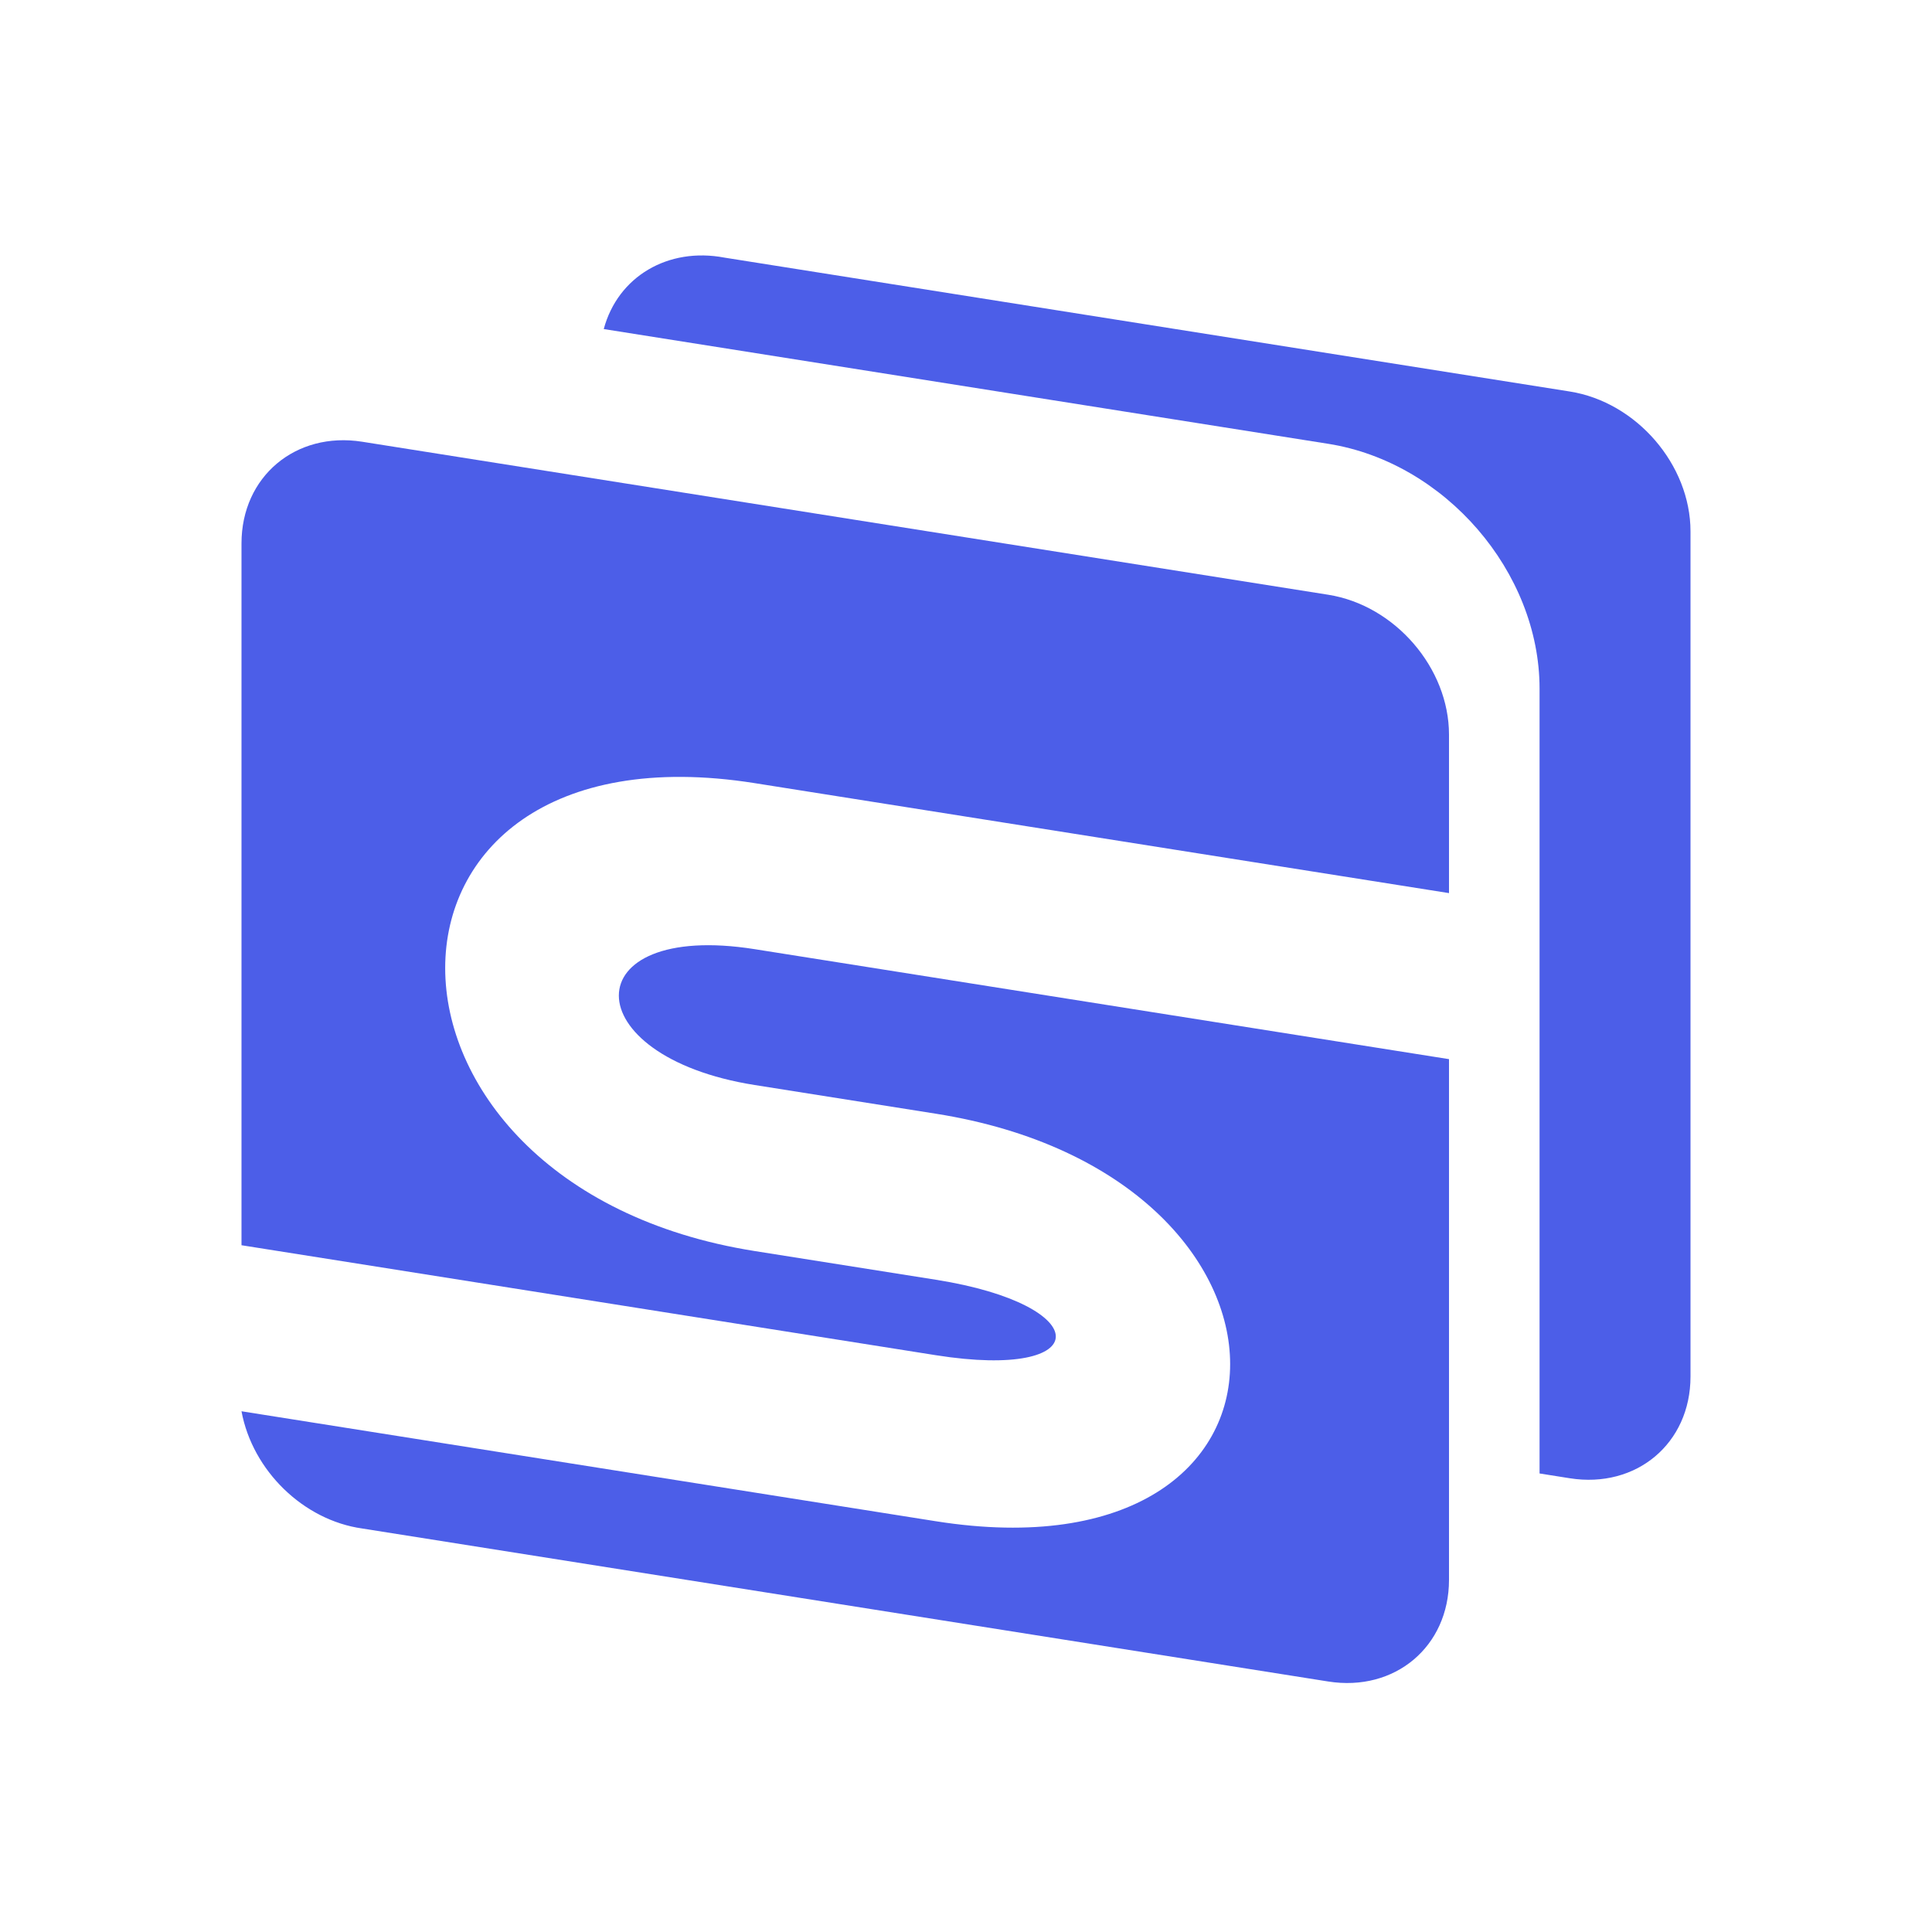
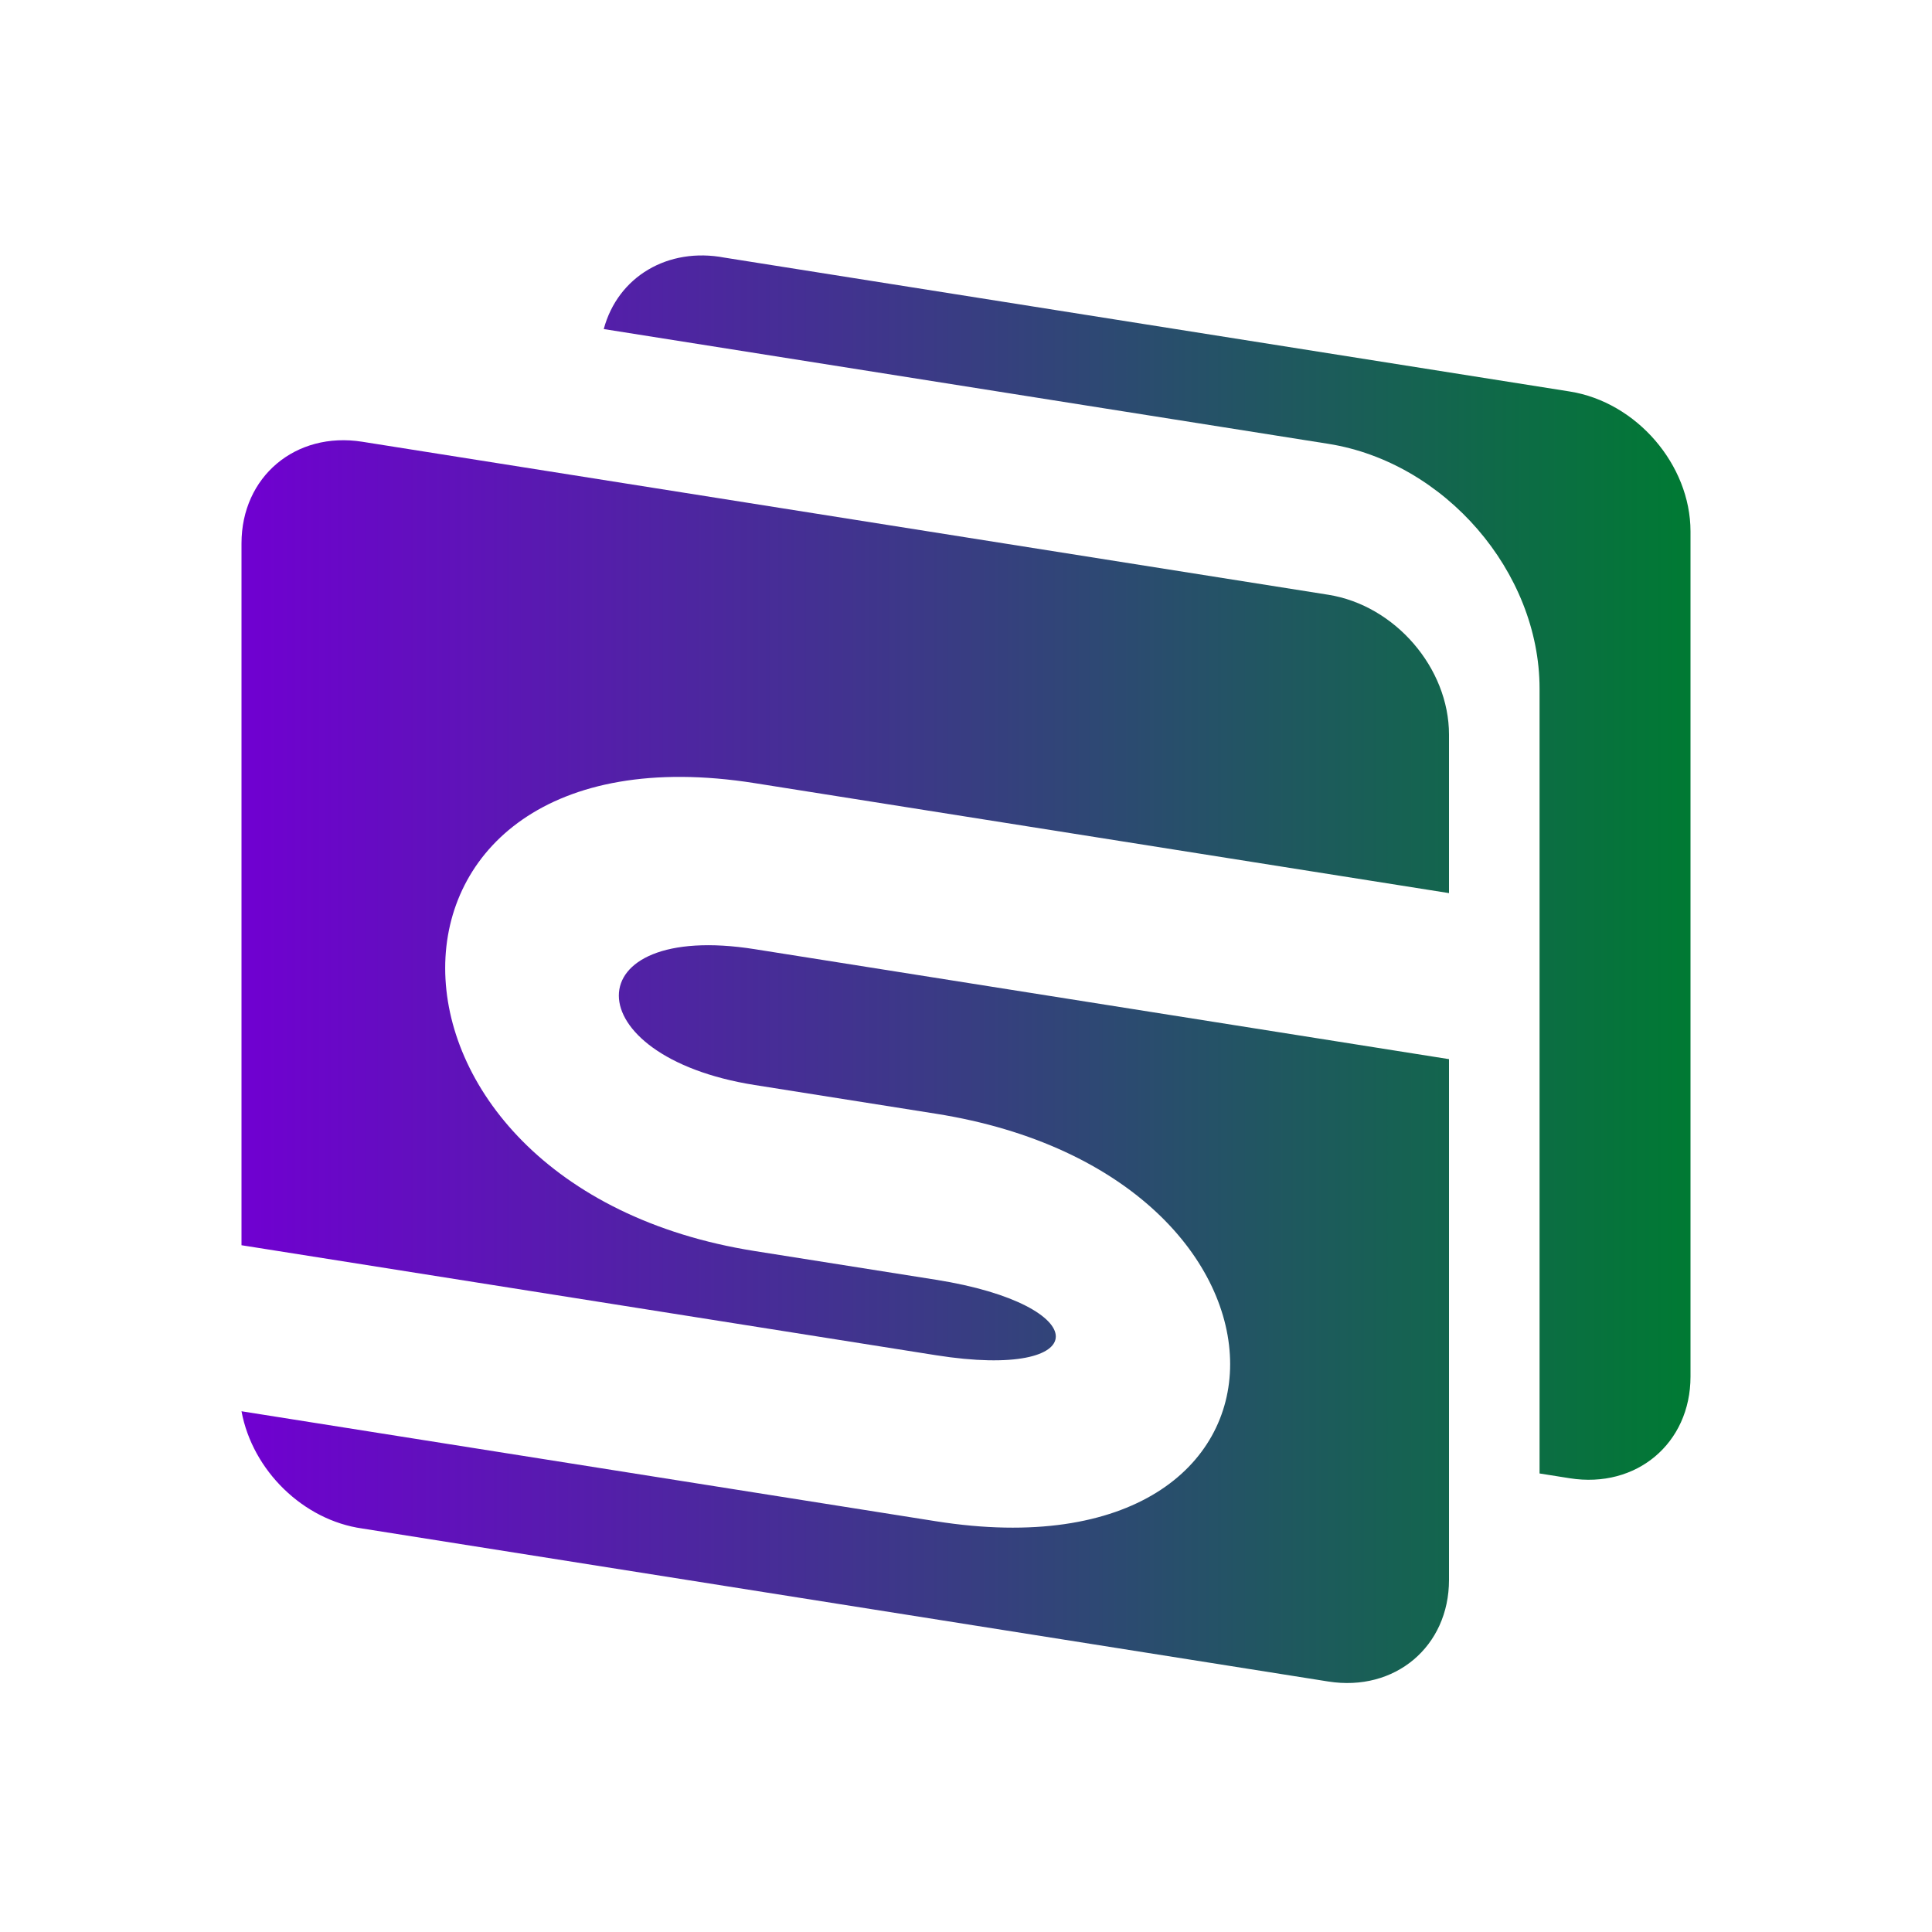
<svg xmlns="http://www.w3.org/2000/svg" width="64" height="64" viewBox="0 0 64 64" fill="none" role="img" aria-labelledby="logo-title">
-   <g transform="translate(8 6) skewY(9)" fill="#4c5ee8">
+   <linearGradient id="mark-gradient" x1="0" x2="48" y1="0" y2="0" gradientUnits="userSpaceOnUse">
+     <stop offset="0" stop-color="#7000d1" />
+     <stop offset="1" stop-color="#007a33" />
+   </linearGradient>
+   <g transform="translate(8 6) skewY(9)" fill="url(#mark-gradient)">
    <path d="M16 0H44A4 4 0 0 1 48 4V32A4 4 0 0 1 44 36H43V10A7 7 0 0 0 36 3H12A4 4 0 0 1 16 0Z" />
    <path d="M4 8H36A4 4 0 0 1 40 12V17.25H17C3.33 17.25 3.33 32.75 17 32.75H23C28.3 32.75 28.3 35.25 23 35.25H0V12A4 4 0 0 1 4 8Z" />
    <path d="M0 40.75H23C36 40.75 36 27.25 23 27.25H17C11 27.25 11 22.75 17 22.75H40V40A4 4 0 0 1 36 44H4A4 4 0 0 1 0 40.75Z" />
  </g>
</svg>
